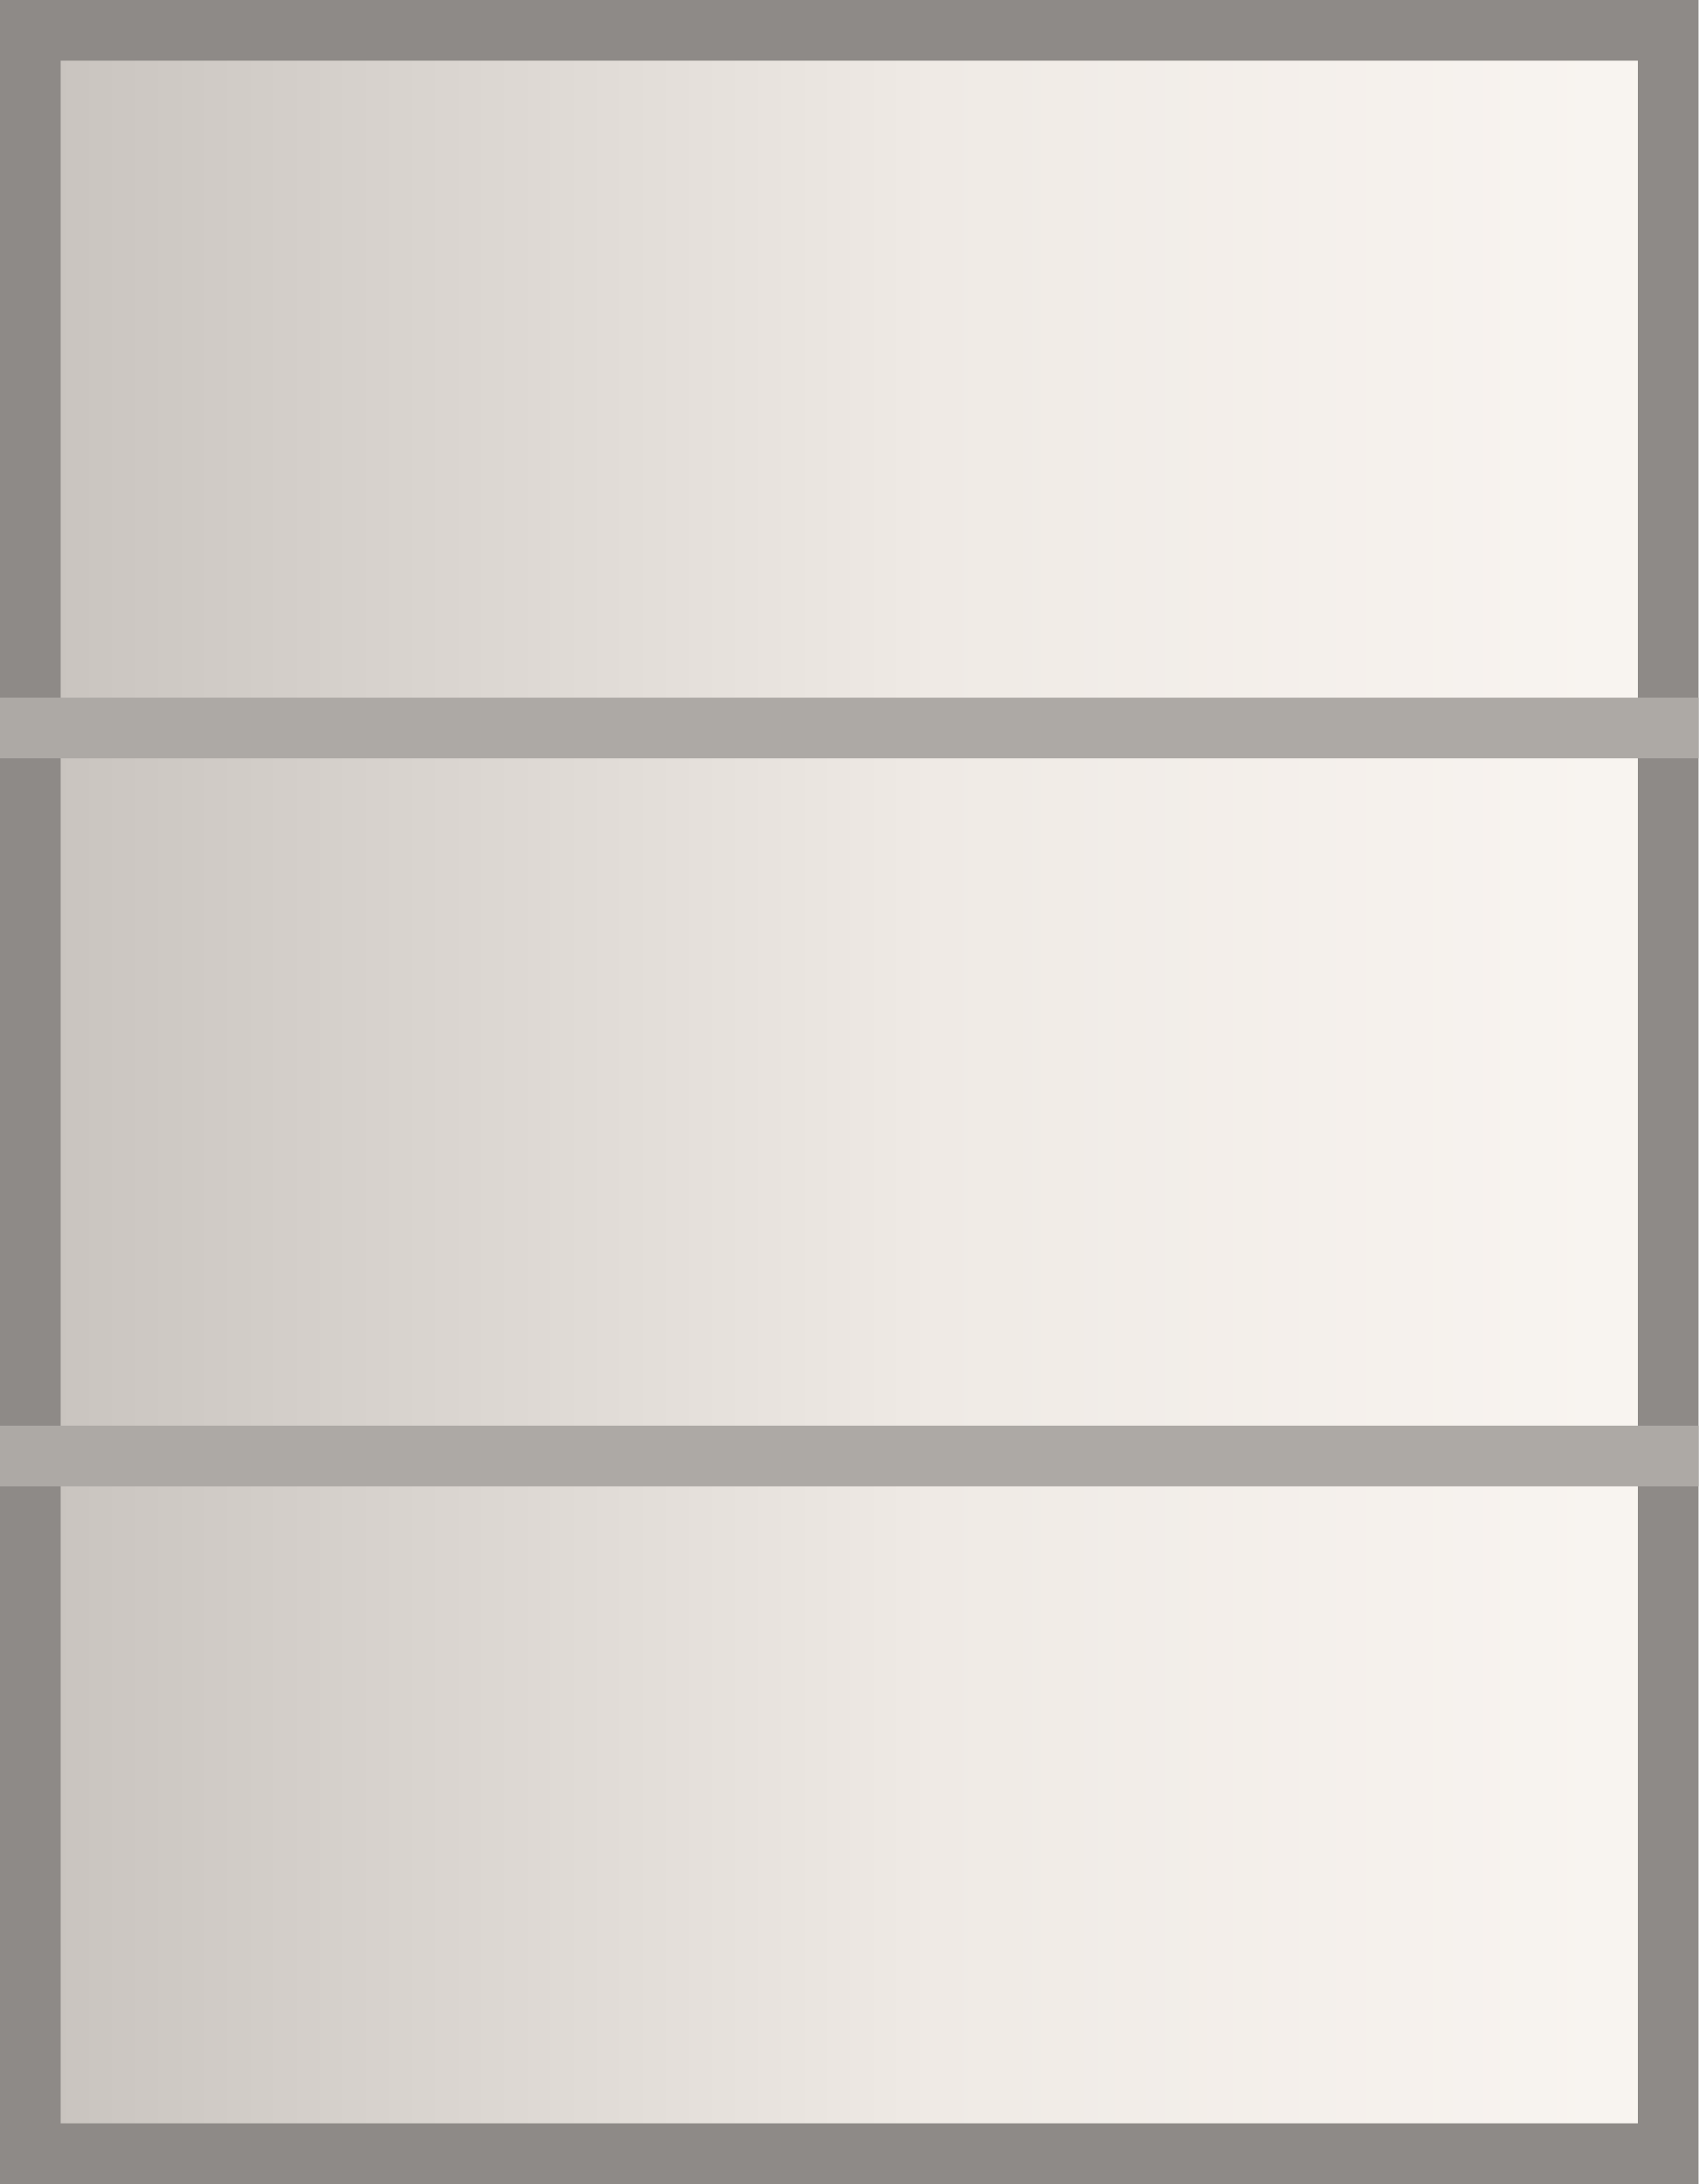
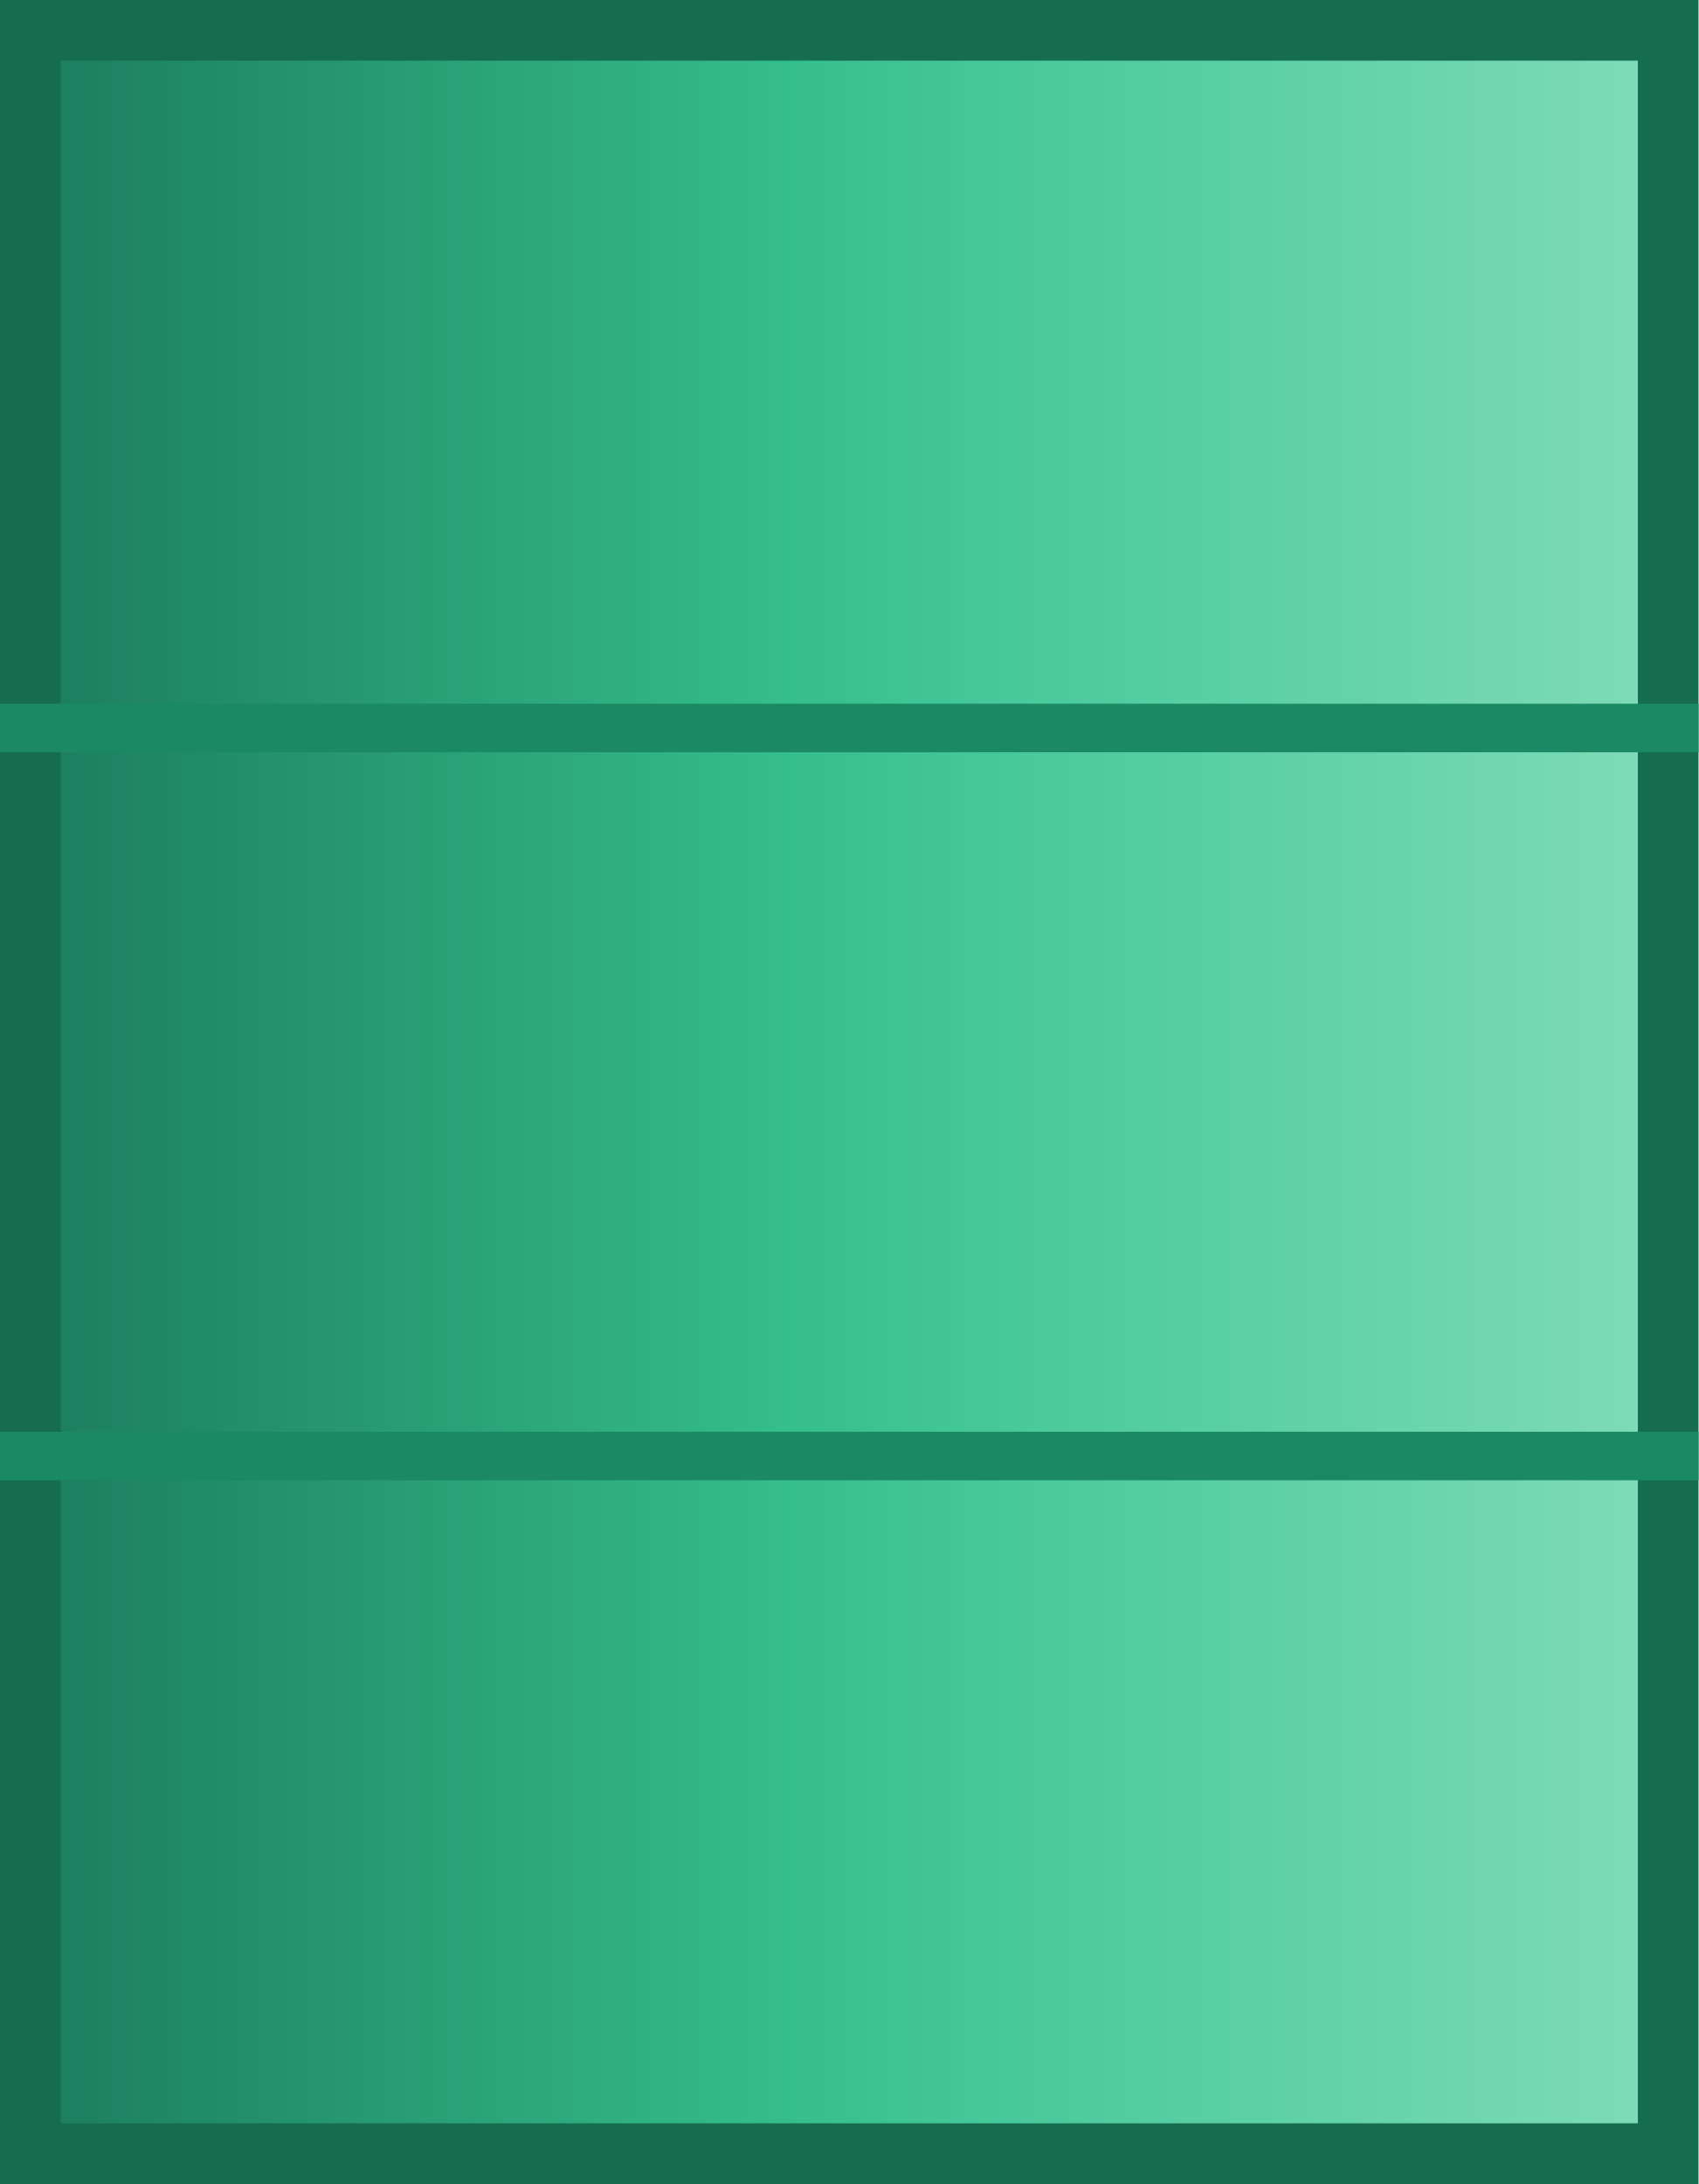
<svg xmlns="http://www.w3.org/2000/svg" width="28" height="36" viewBox="0 0 28 36">
  <defs>
-     <linearGradient id="g" x1="0" y1="0" x2="1" y2="0">
-       <stop offset="0" stop-color="#c8c3be" />
-       <stop offset=".55" stop-color="#efeae5" />
-       <stop offset="1" stop-color="#f9f5f1" />
+     <linearGradient id="heightGradient" gradientUnits="userSpaceOnUse" x1="0" y1="0" x2="28" y2="0">
+       <stop offset="0" stop-color="#1b7a5c" />
+       <stop offset="0.46" stop-color="#35bd8b" />
+       <stop offset="0.58" stop-color="#46c89a" />
+       <stop offset="1" stop-color="#82ddb9" />
    </linearGradient>
  </defs>
-   <rect x="0.5" y="0.5" width="27" height="35" fill="url(#g)" stroke="#8e8a87" />
-   <path d="M0 12H28M0 24H28" stroke="#ada9a5" />
+   <rect x="0.5" y="0.5" width="27" height="35" fill="url(#heightGradient)" stroke="#156c4f" stroke-width="1" />
+   <path d="M0 12H28M0 24H28" stroke="#1b8964" stroke-width="0.8" />
</svg>
